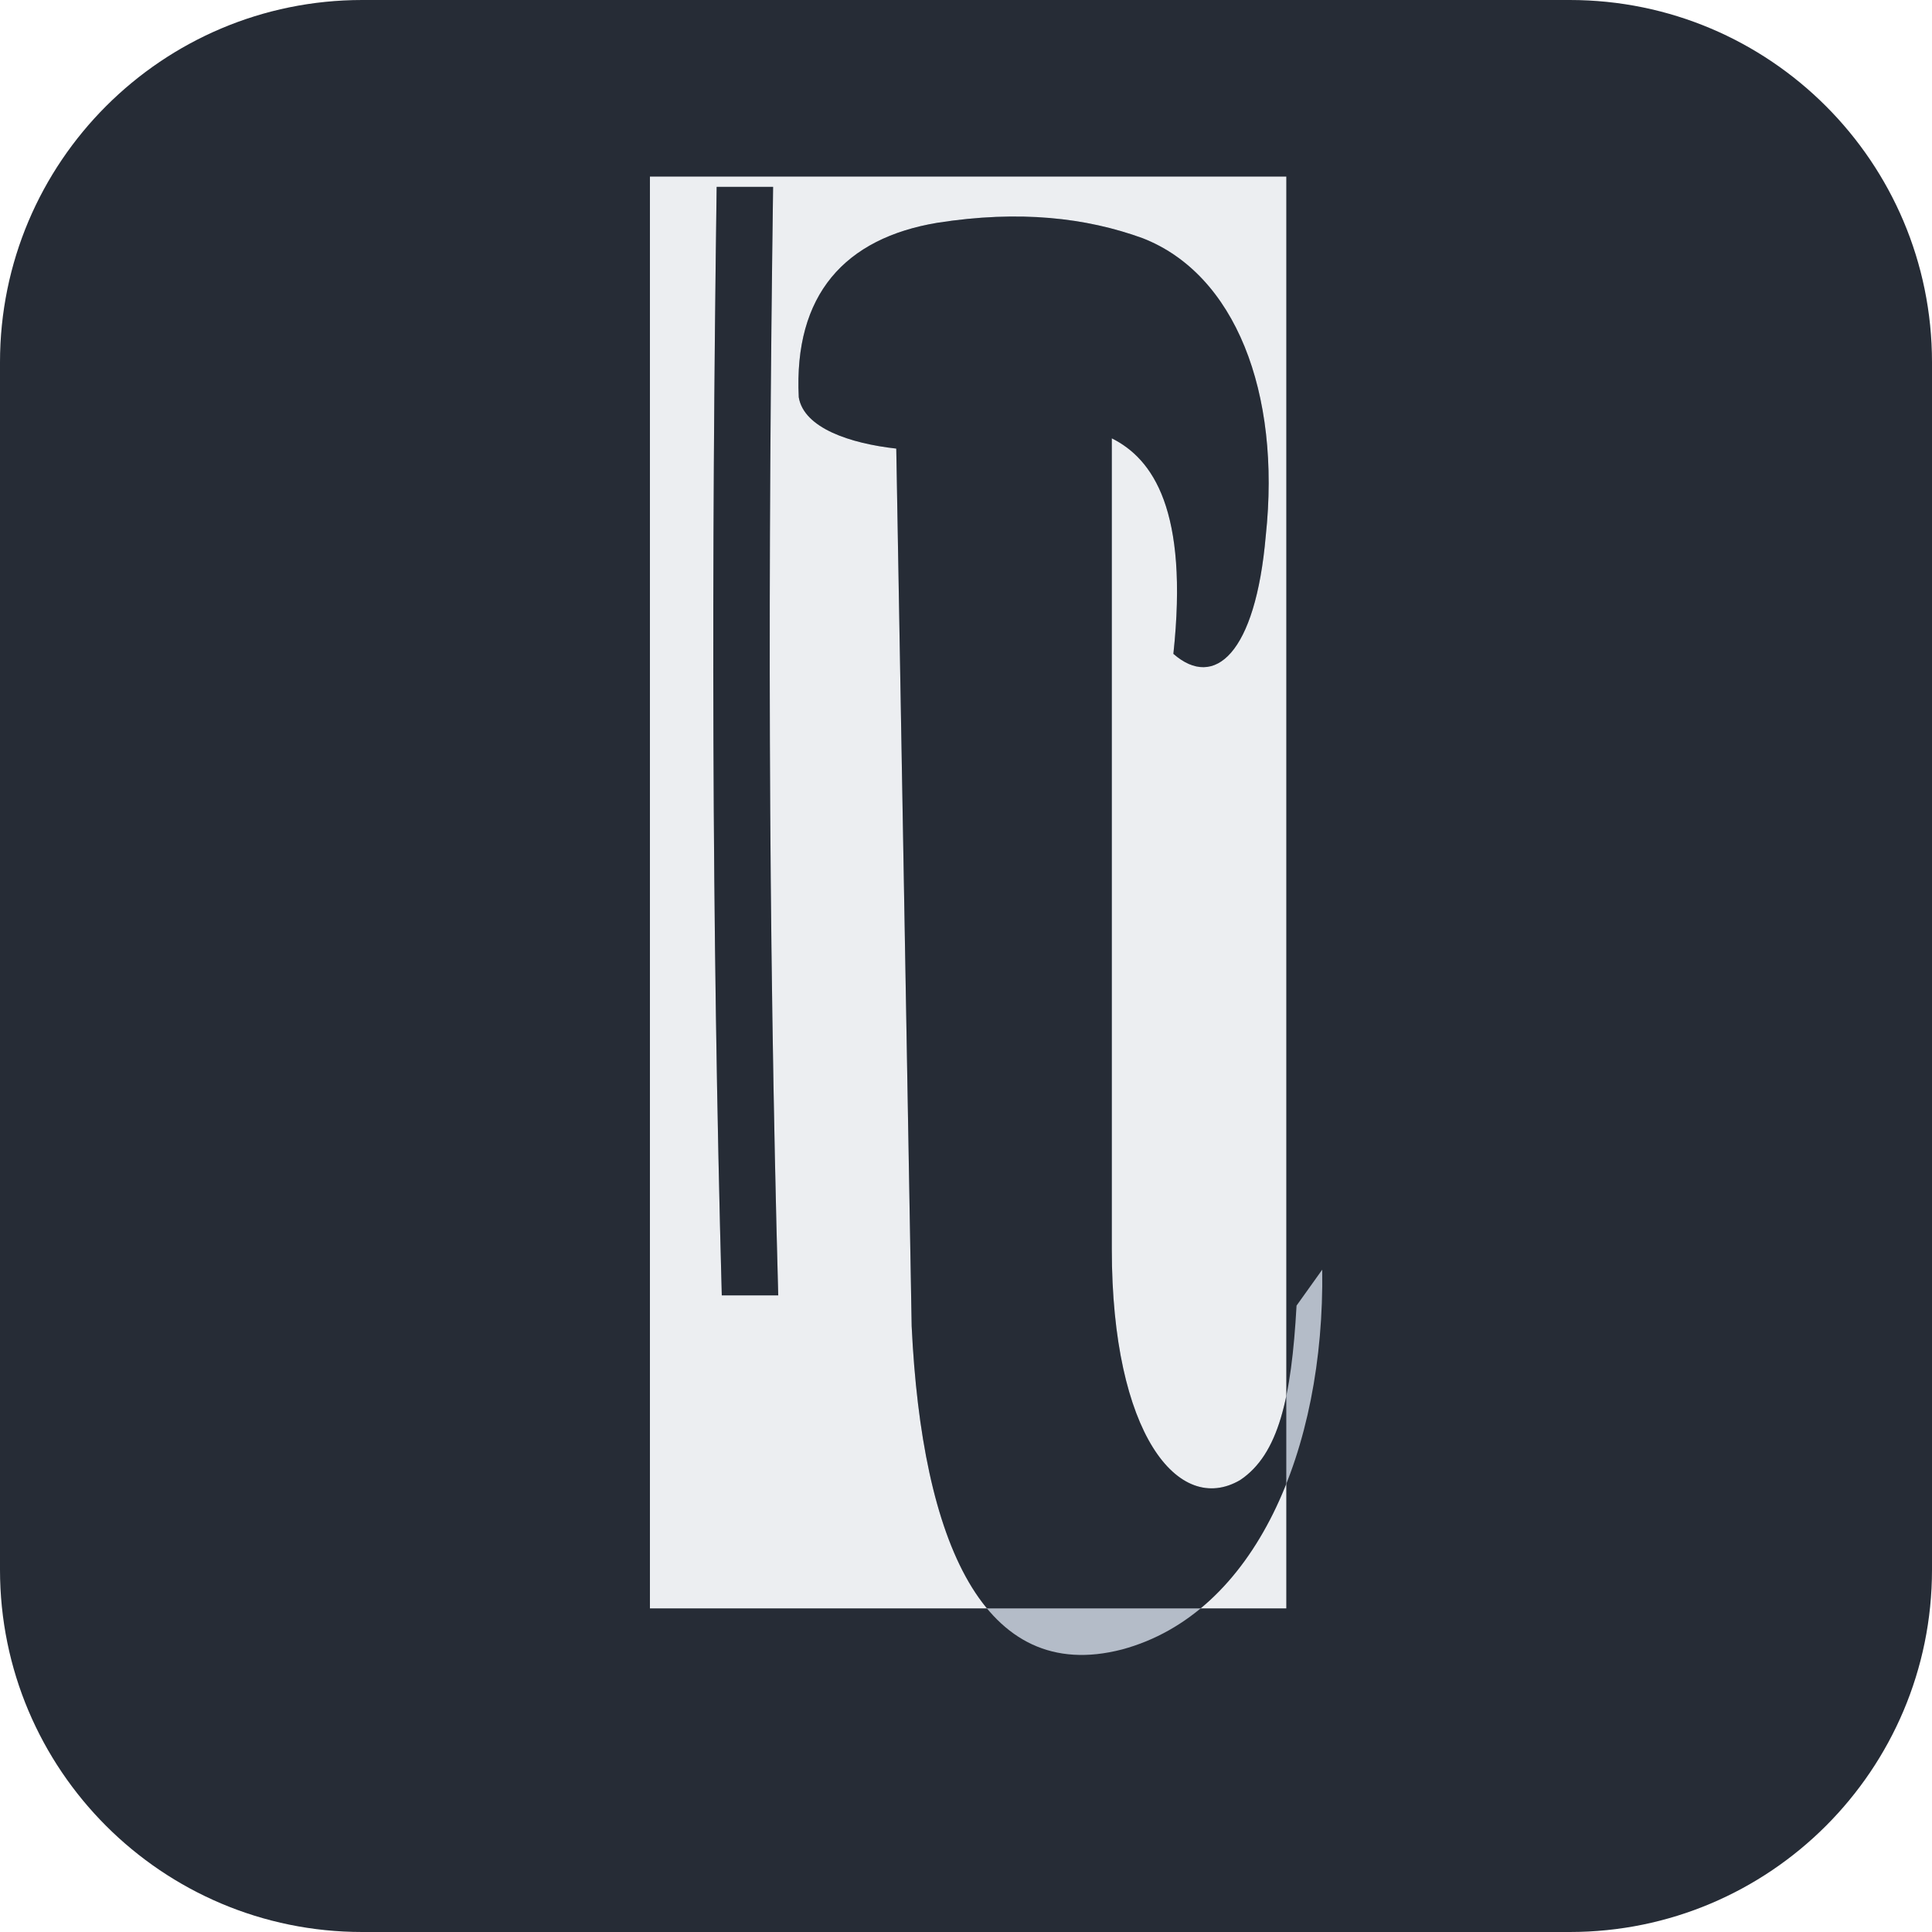
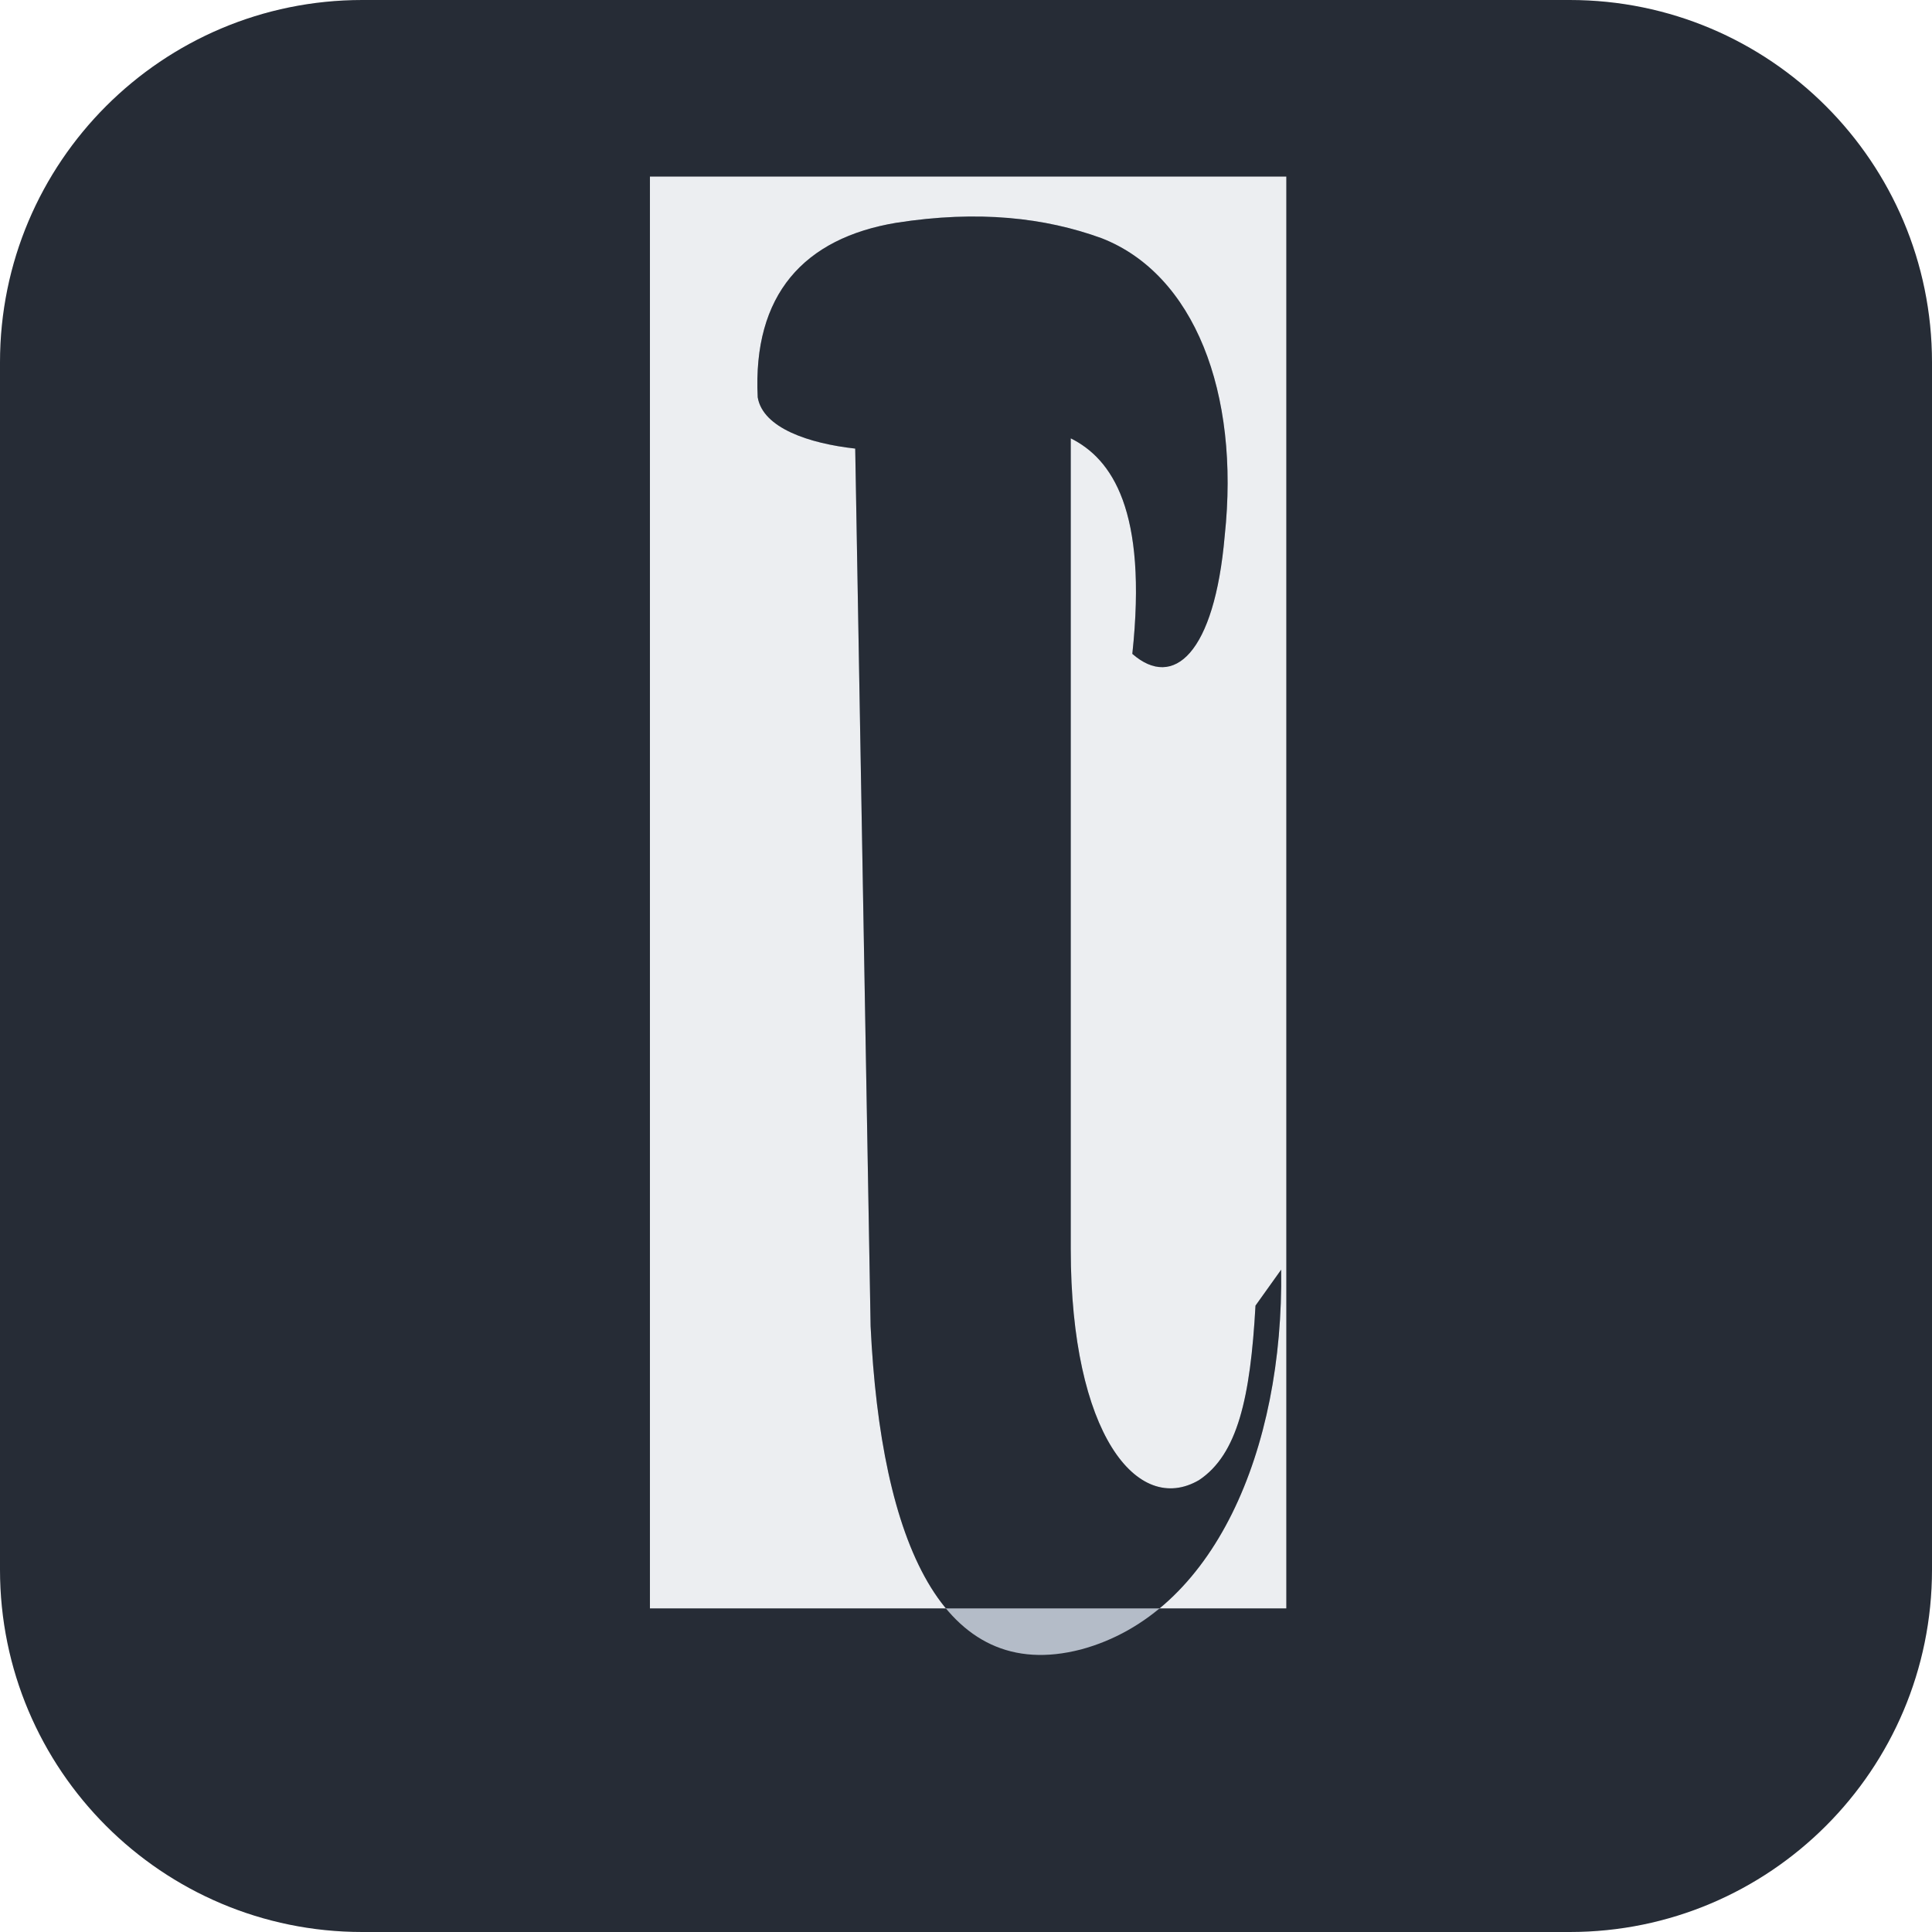
<svg xmlns="http://www.w3.org/2000/svg" width="512" height="512" viewBox="0 0 512 512">
  <rect width="512" height="512" rx="96" fill="#262C36" />
  <g transform="translate(160,40) scale(0.68)">
    <rect x="18" y="10" width="248" height="558" fill="#ECEEF1" />
-     <path id="l" d="M 76 96 C 74 56 94 34 130 28 C 162 23 188 26 210 34       C 246 48 264 94 258 150 C 254 196 238 210 222 196       C 228 140 214 120 198 112 L 198 428       C 198 500 224 532 248 518 C 263 508 268 486 270 450       L 280 436 C 281 506 254 570 202 584 C 148 598 124 542 120 458       L 114 116 C 96 114 78 108 76 96 Z       M 44 14 L 66 14 C 64 160 64 300 68 446 L 46 446 C 42 300 42 160 44 14 Z" fill="#B4BCC8" />
+     <path d="M 60 96 C 58 56 78 34 114 28 C 146 23 172 26 194 34 C 230 48 248 94 242 150 C 238 196 222 210 206 196 C 212 140 198 120 182 112 L 182 428 C 182 500 208 532 232 518 C 247 508 252 486 254 450 L 264 436 C 265 506 238 570 186 584 C 132 598 108 542 104 458 L 98 116 C 80 114 62 108 60 96 Z" fill="#B4BCC8" />
    <clipPath id="b">
      <rect x="18" y="10" width="248" height="558" />
    </clipPath>
-     <path d="M 76 96 C 74 56 94 34 130 28 C 162 23 188 26 210 34       C 246 48 264 94 258 150 C 254 196 238 210 222 196       C 228 140 214 120 198 112 L 198 428       C 198 500 224 532 248 518 C 263 508 268 486 270 450       L 280 436 C 281 506 254 570 202 584 C 148 598 124 542 120 458       L 114 116 C 96 114 78 108 76 96 Z       M 44 14 L 66 14 C 64 160 64 300 68 446 L 46 446 C 42 300 42 160 44 14 Z" fill="#262C36" clip-path="url(#b)" />
+     <path d="M 60 96 C 58 56 78 34 114 28 C 146 23 172 26 194 34 C 230 48 248 94 242 150 C 238 196 222 210 206 196 C 212 140 198 120 182 112 L 182 428 C 182 500 208 532 232 518 C 247 508 252 486 254 450 L 264 436 C 265 506 238 570 186 584 C 132 598 108 542 104 458 L 98 116 C 80 114 62 108 60 96 Z" fill="#262C36" clip-path="url(#b)" />
  </g>
</svg>
